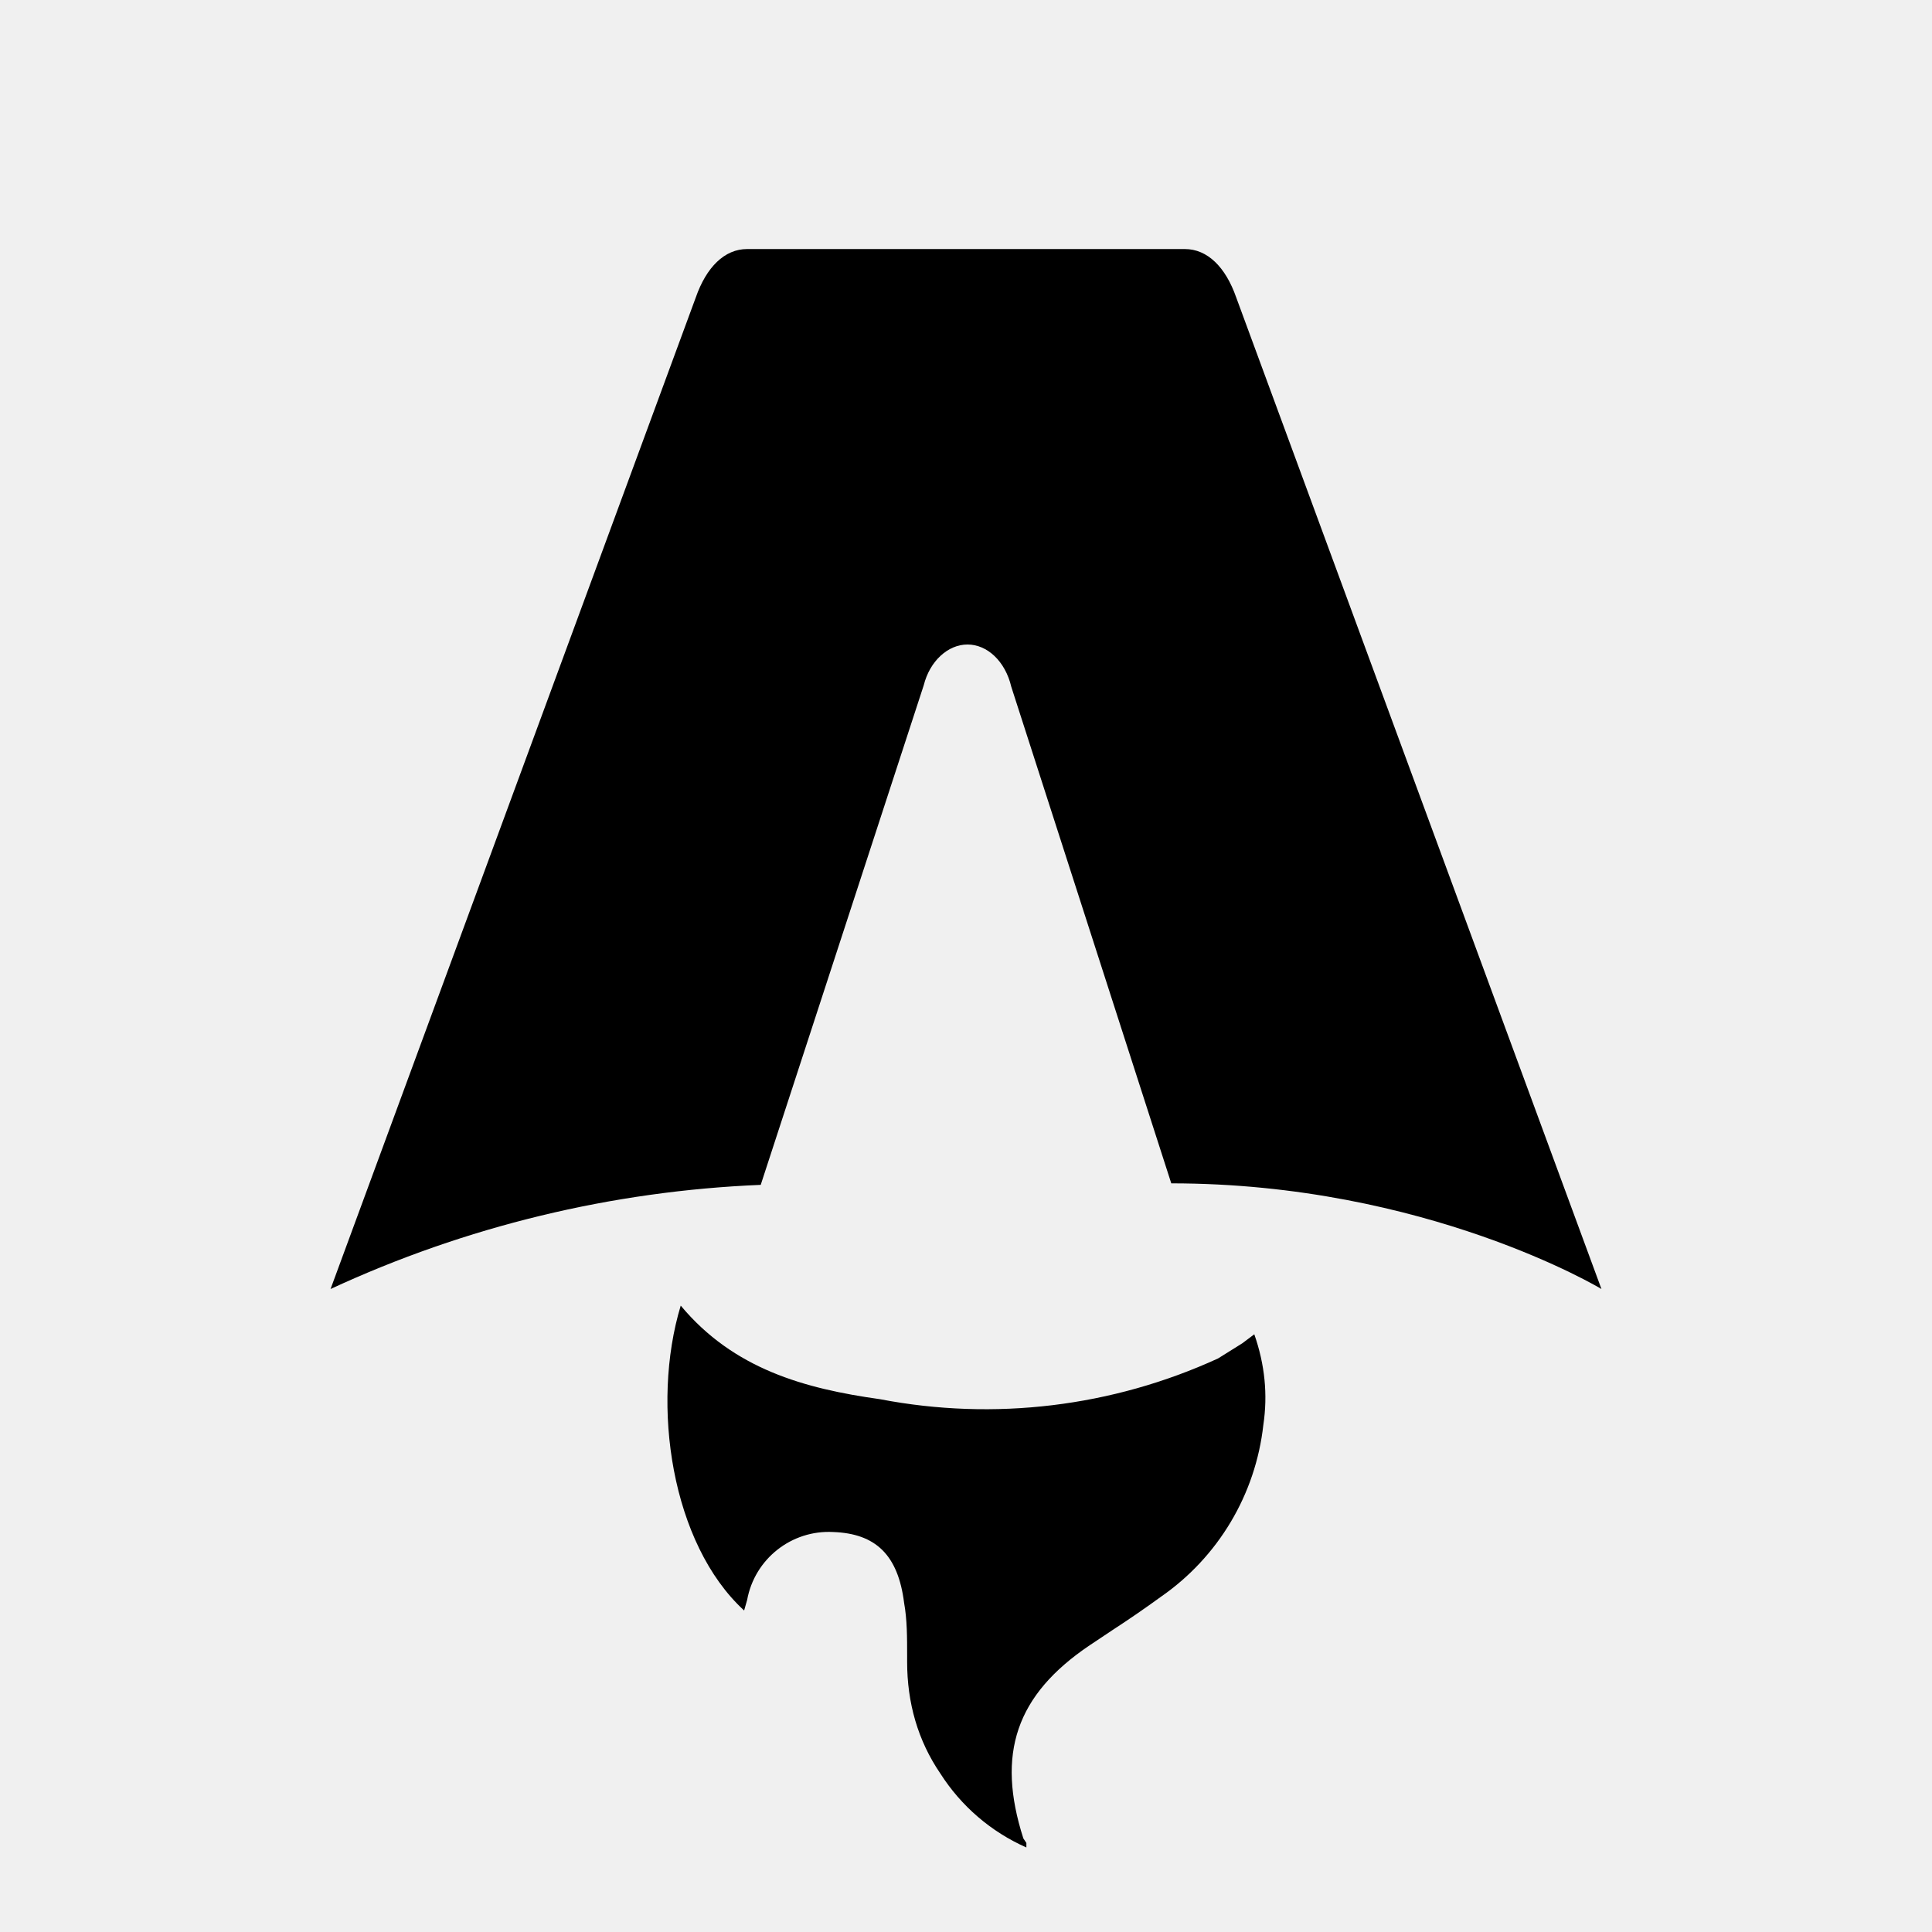
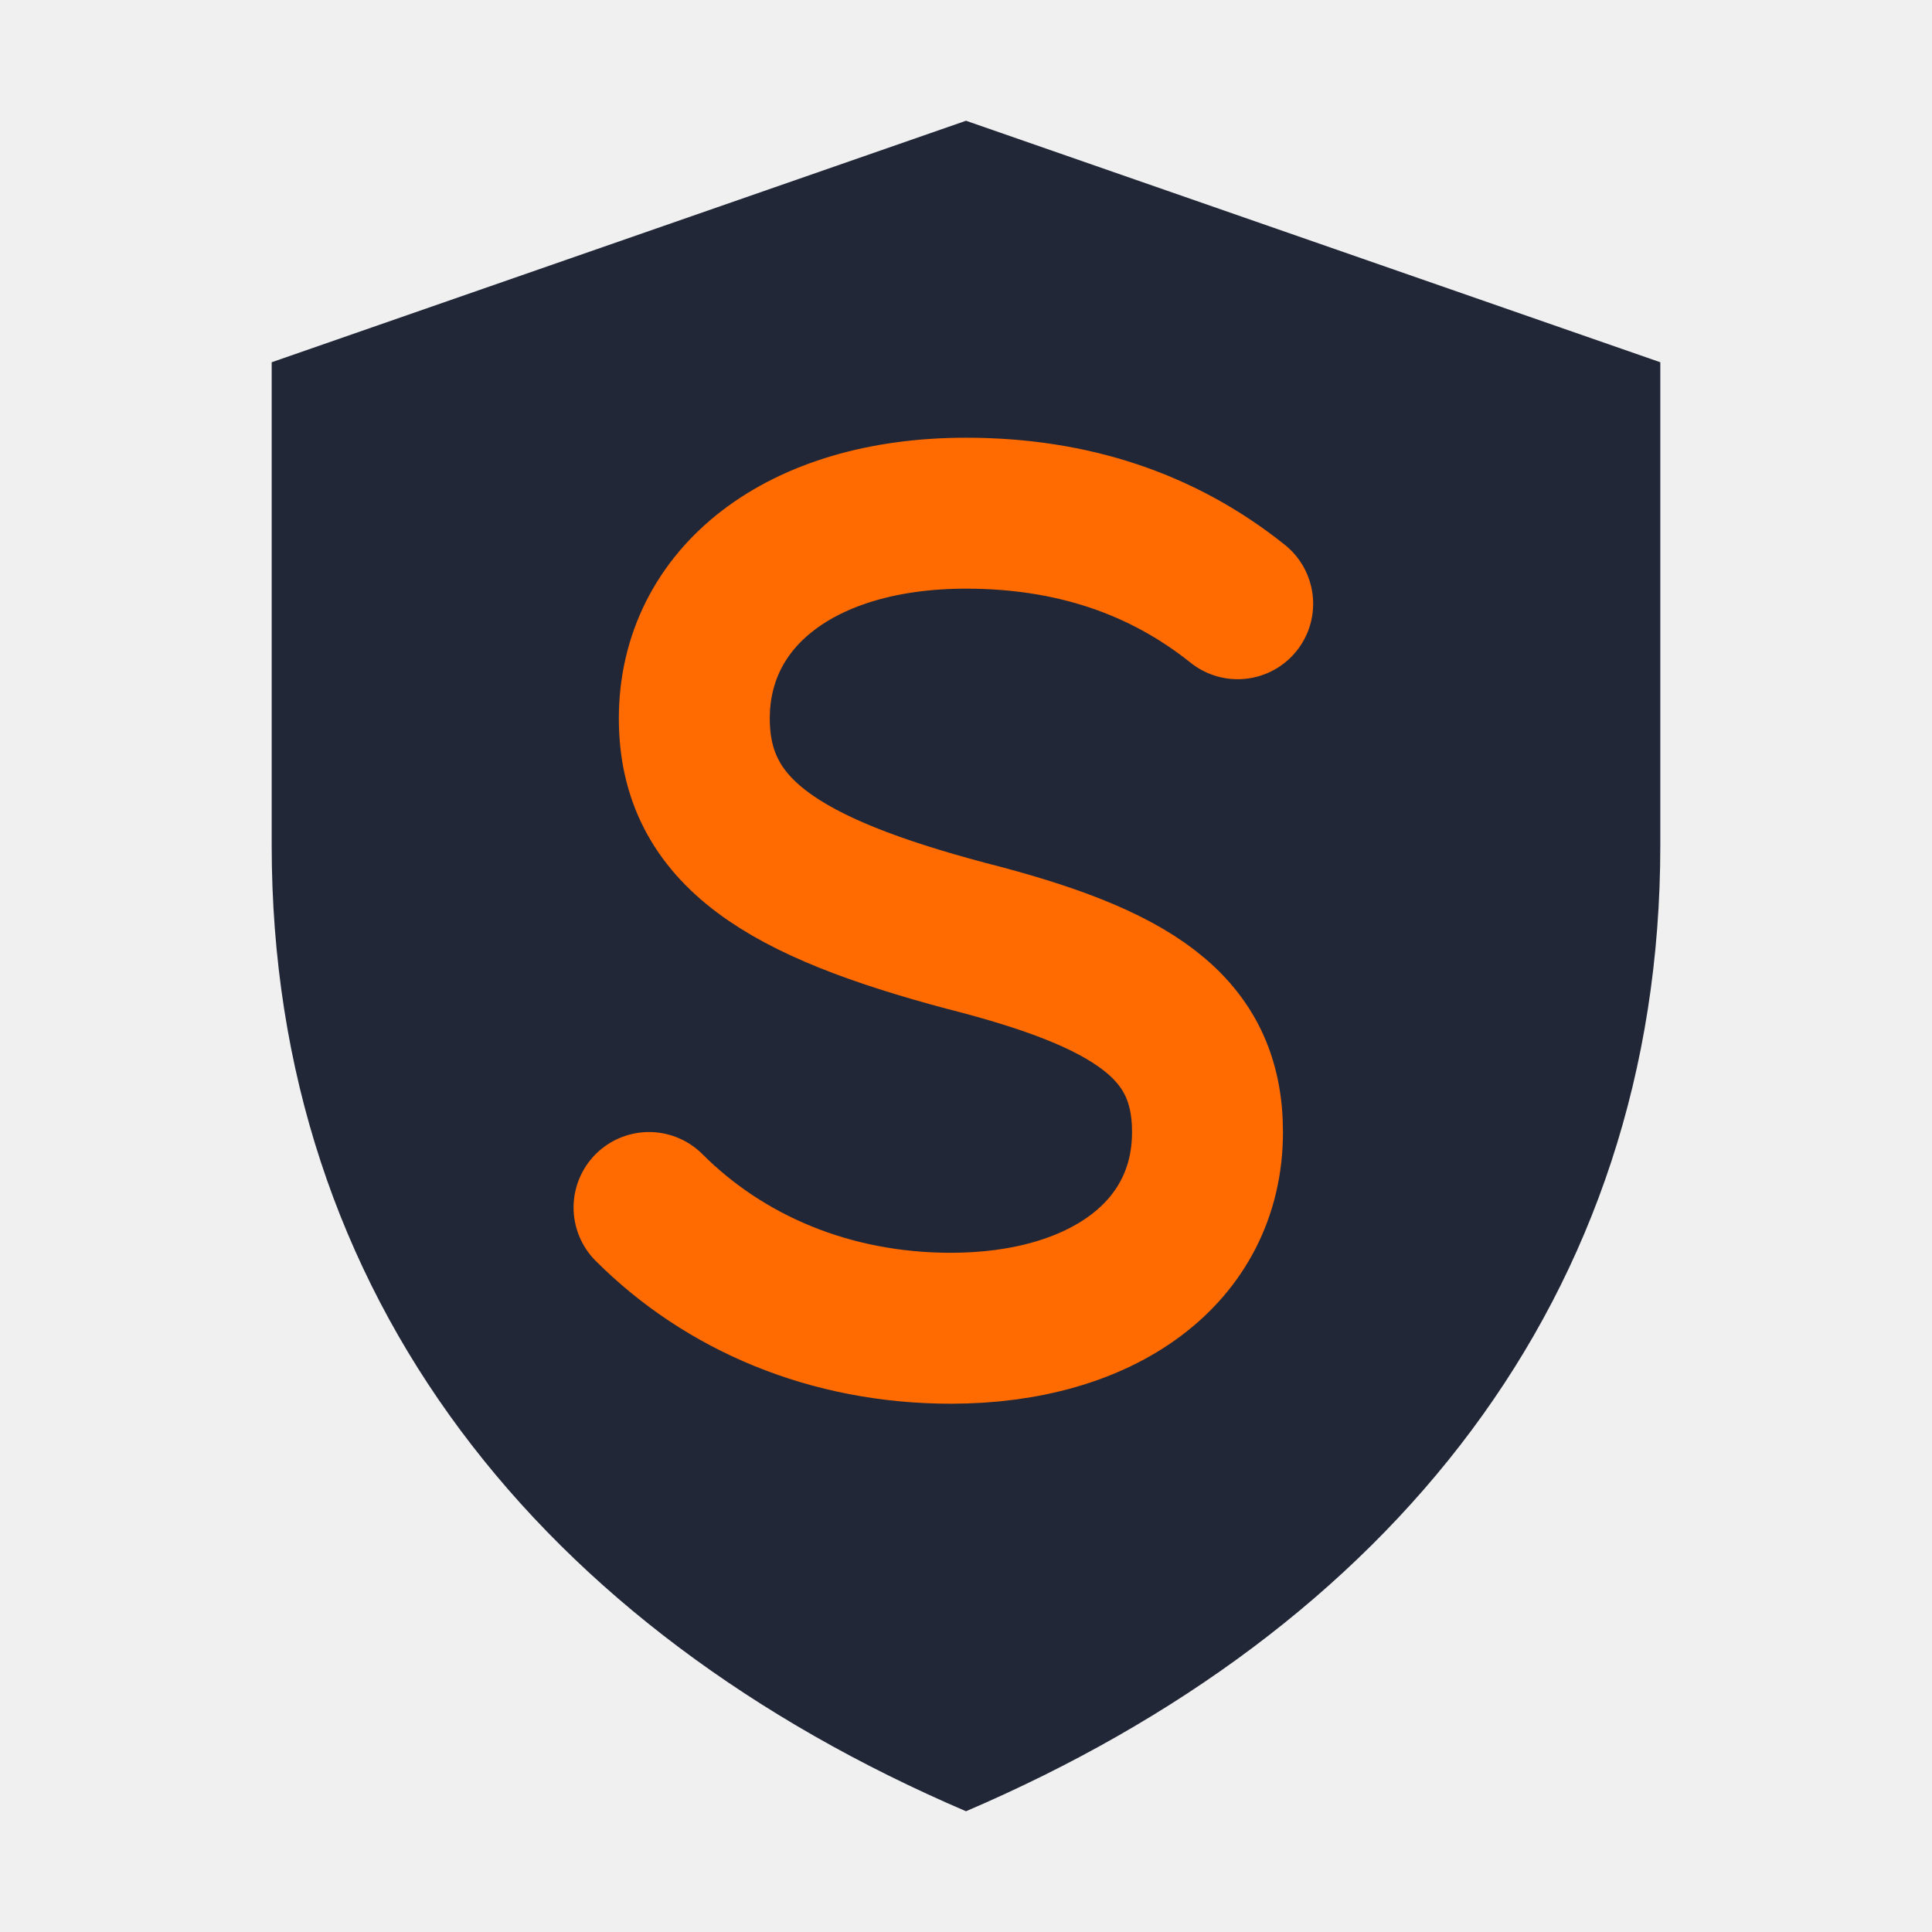
- <svg xmlns="http://www.w3.org/2000/svg" fill="none" viewBox="0 0 128 128">
-   <path d="M50.4 78.5a75.1 75.1 0 0 0-28.5 6.9l24.2-65.7c.7-2 1.9-3.2 3.4-3.2h29c1.5 0 2.7 1.2 3.4 3.2l24.2 65.7s-11.6-7-28.5-7L67 45.5c-.4-1.7-1.6-2.8-2.9-2.8-1.3 0-2.5 1.1-2.9 2.7L50.4 78.5Zm-1.1 28.2Zm-4.2-20.2c-2 6.6-.6 15.8 4.2 20.2a17.5 17.5 0 0 1 .2-.7 5.5 5.5 0 0 1 5.7-4.5c2.8.1 4.3 1.5 4.7 4.7.2 1.1.2 2.3.2 3.5v.4c0 2.7.7 5.2 2.2 7.4a13 13 0 0 0 5.7 4.9v-.3l-.2-.3c-1.8-5.6-.5-9.5 4.4-12.8l1.5-1a73 73 0 0 0 3.2-2.2 16 16 0 0 0 6.8-11.4c.3-2 .1-4-.6-6l-.8.6-1.6 1a37 37 0 0 1-22.4 2.7c-5-.7-9.7-2-13.2-6.2Z" />
-   <style>
-         path { fill: #000; }
-         @media (prefers-color-scheme: dark) {
-             path { fill: #FFF; }
-         }
-     </style>
+ <svg xmlns="http://www.w3.org/2000/svg" viewBox="0 0 64 64" role="img" aria-label="SecurityOn">
+   <path d="M32 4        L55 12        V28        C55 43 46 54 32 60        C18 54 9 43 9 28        V12        Z" fill="#212737" />
+   <path d="M41 20        C38.5 18 35.5 17 32 17        C26.5 17 23 19.8 23 23.8        C23 27.6 26 29.4 32 31        C37.5 32.4 40 34 40 37.5        C40 41.5 36.5 44 31.5 44        C27.5 44 24 42.5 21.5 40" fill="none" stroke="#ff6b01" stroke-width="5" stroke-linecap="round" stroke-linejoin="round" />
</svg>
